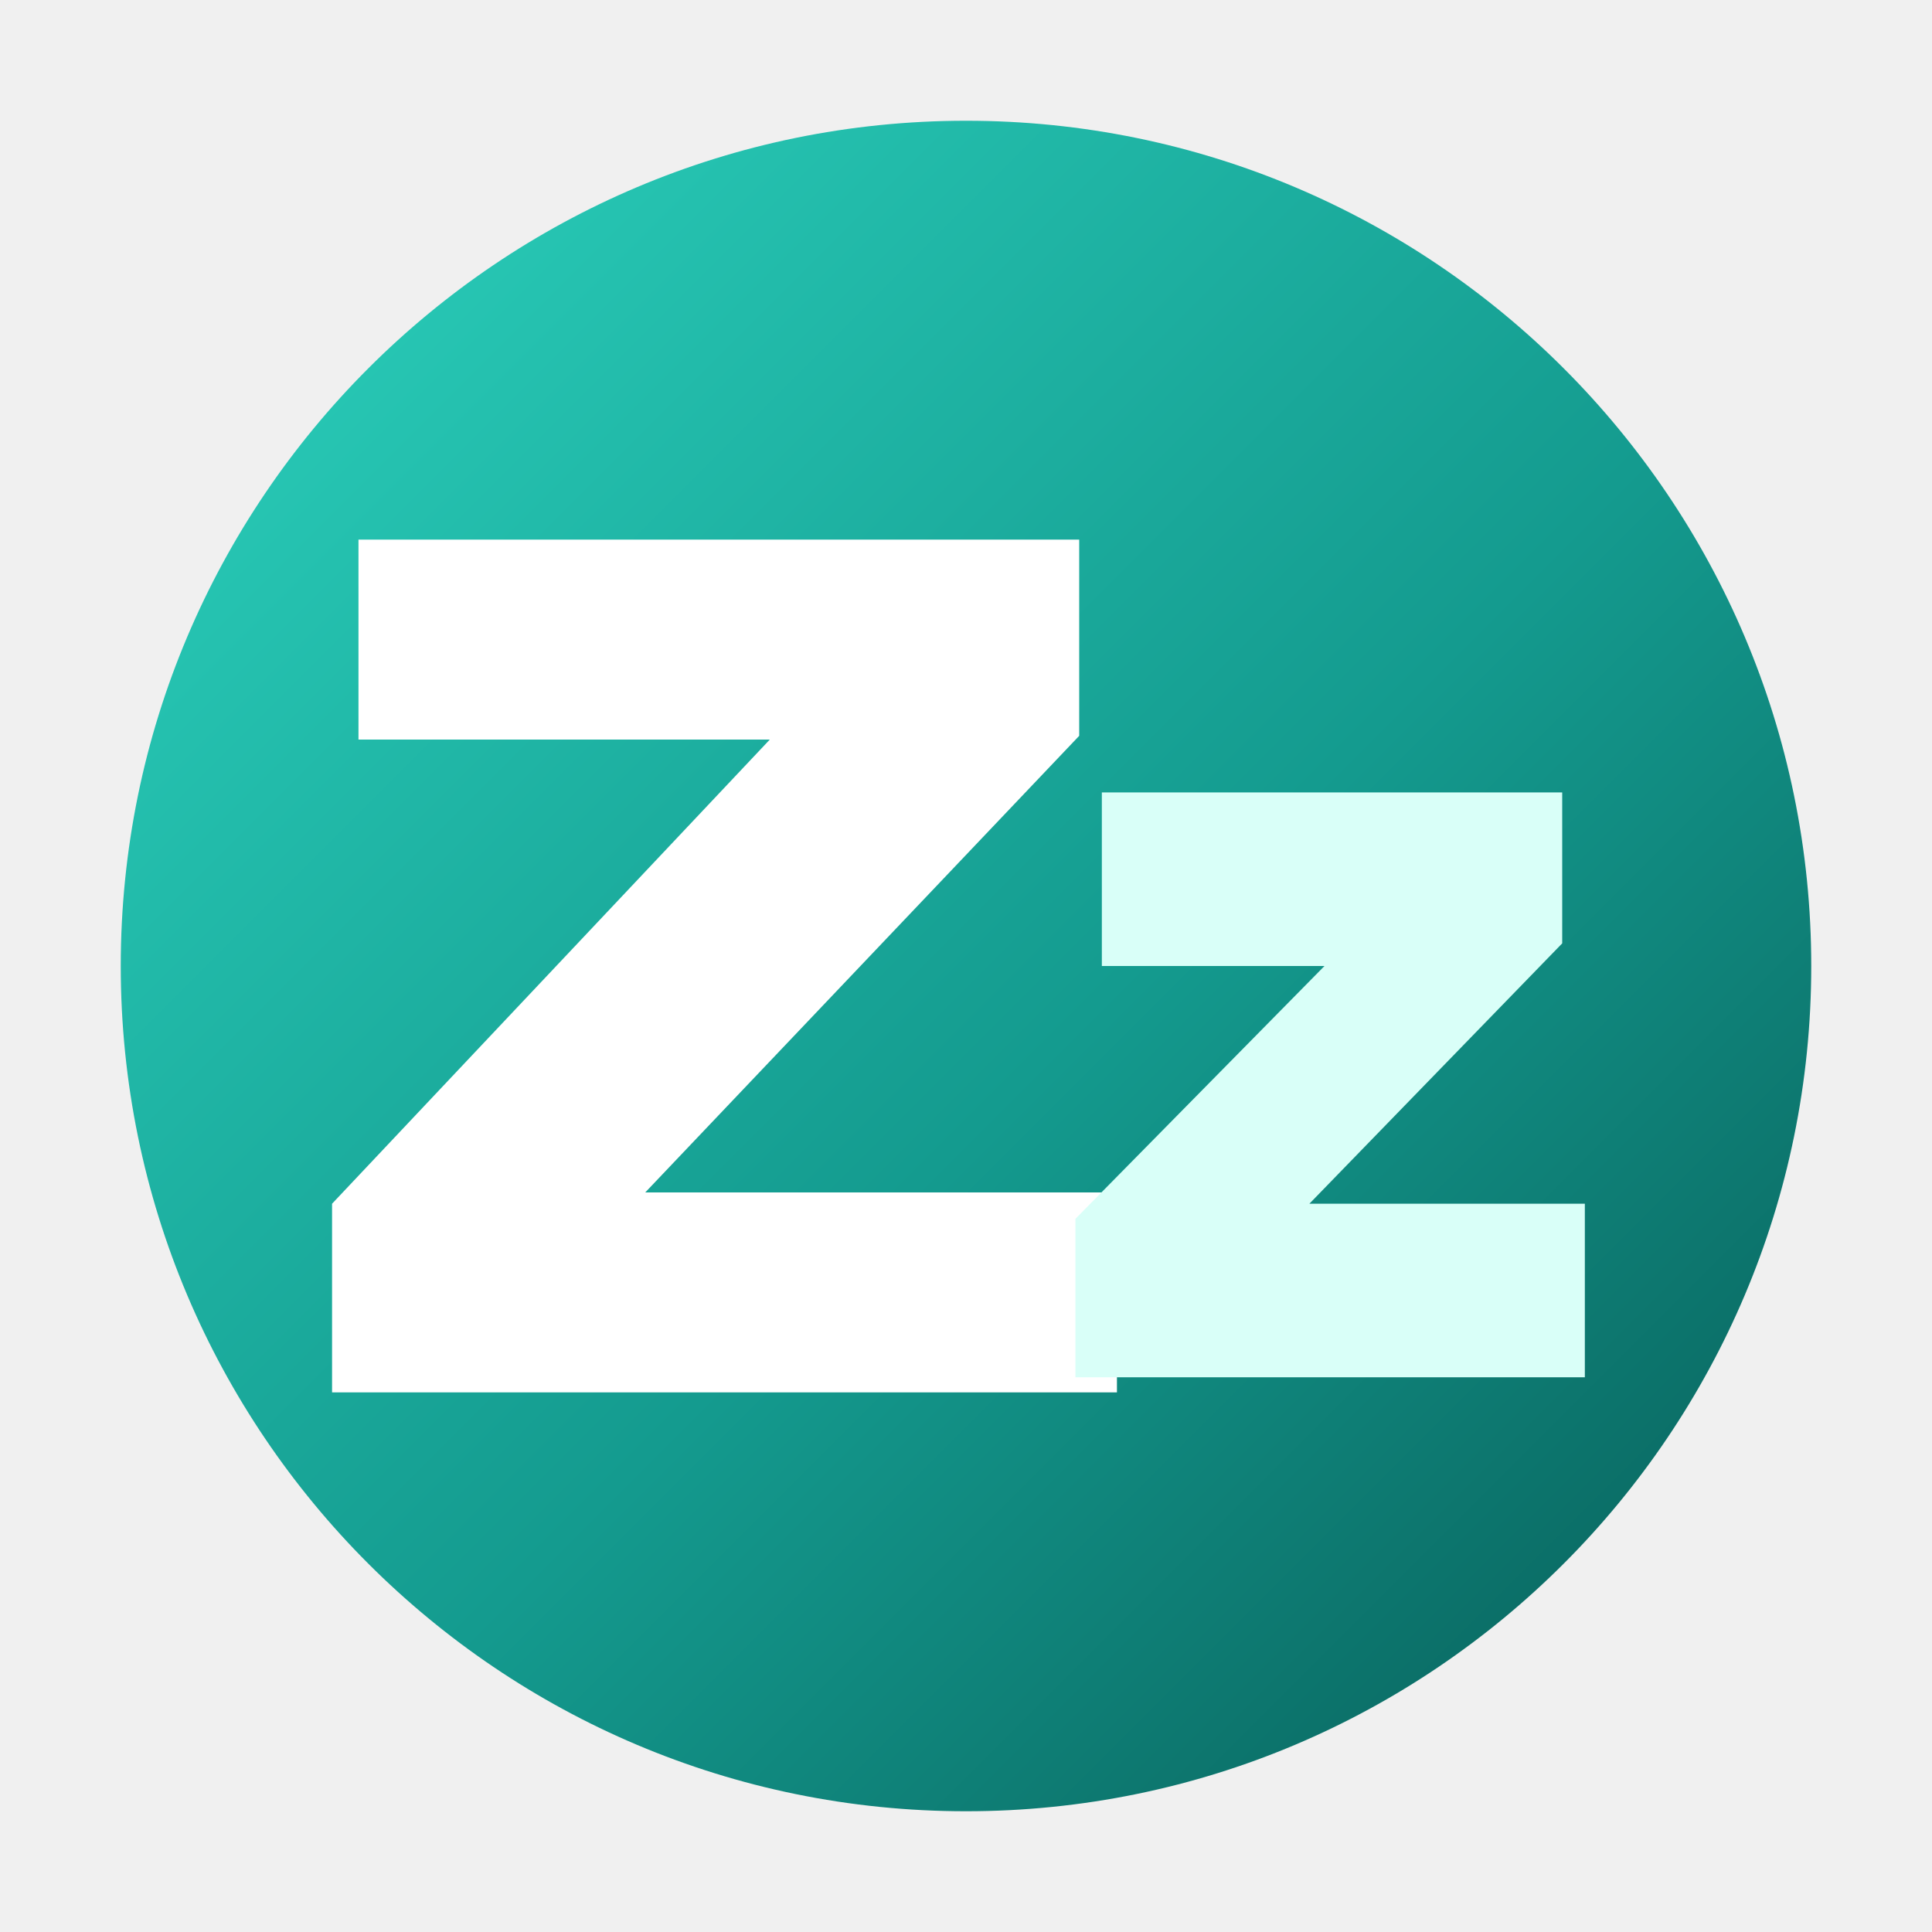
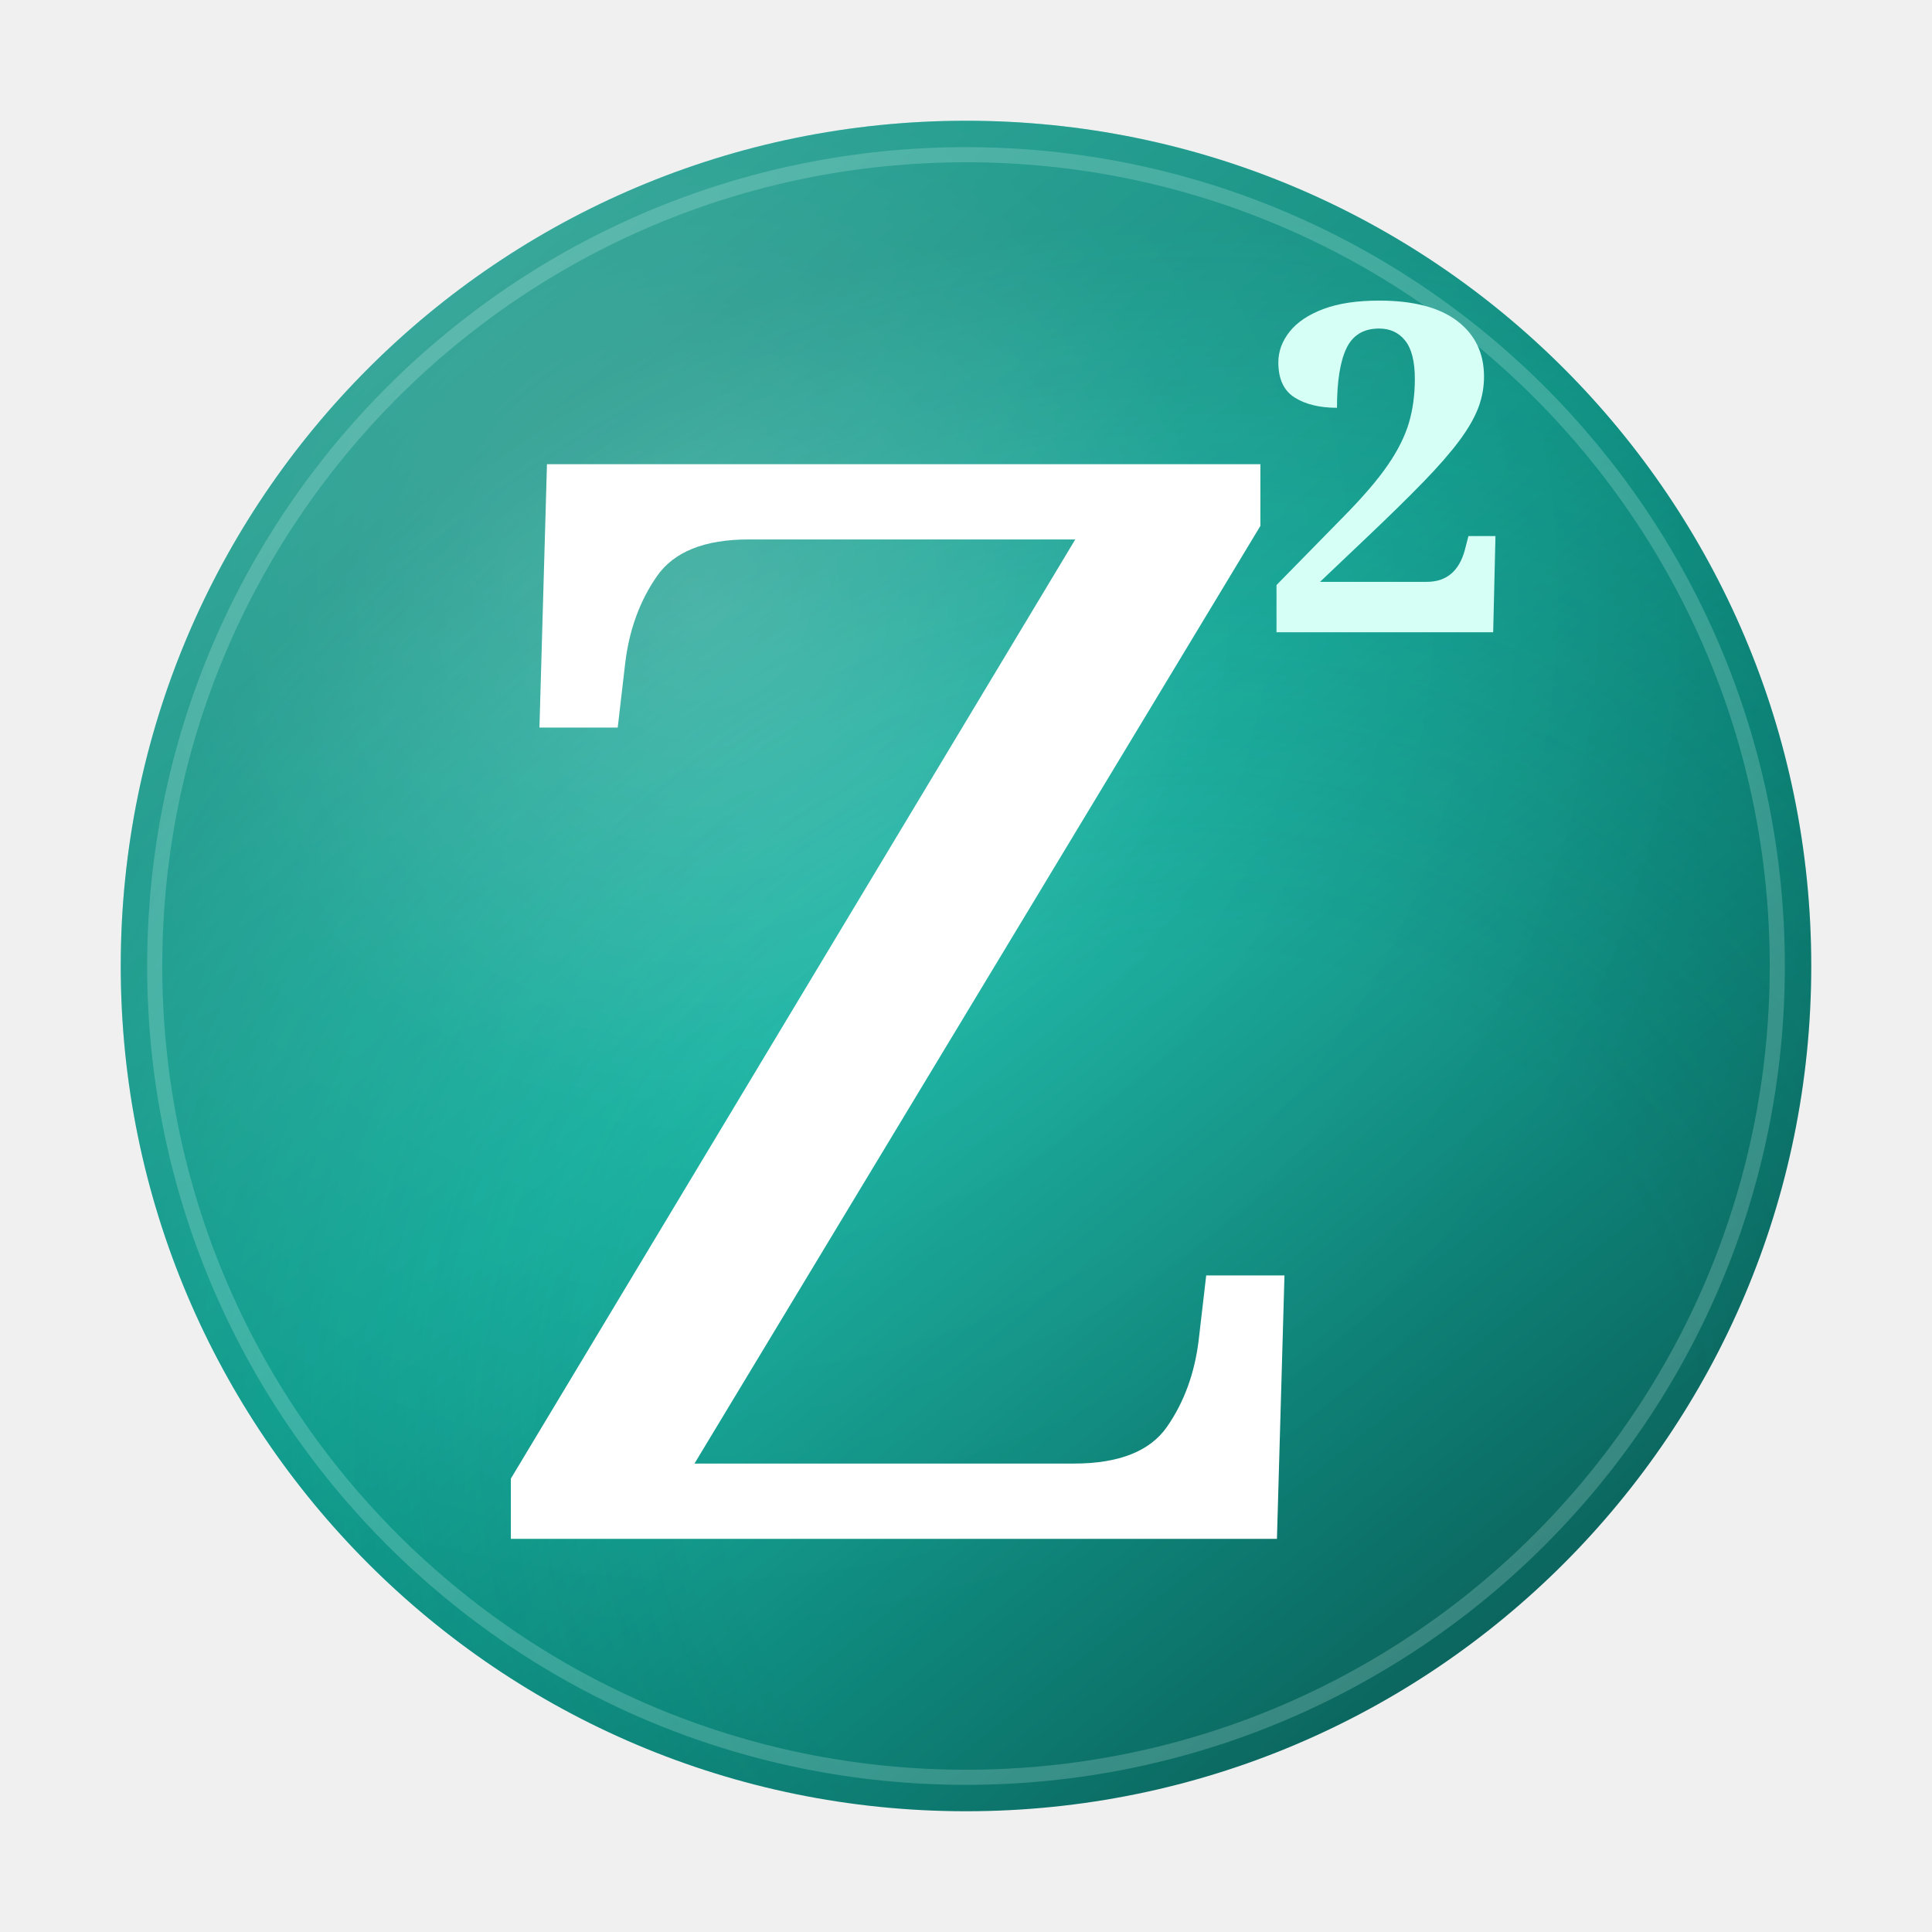
<svg xmlns="http://www.w3.org/2000/svg" viewBox="0 0 1024 1024">
  <defs>
-     <linearGradient id="orb" x1="0" y1="0" x2="1" y2="1">
-       <stop offset="0" stop-color="#2dd4bf" />
-       <stop offset="0.55" stop-color="#149b8f" />
-       <stop offset="1" stop-color="#075a55" />
+     <linearGradient id="orb" x1="0.16" y1="0.06" x2="0.86" y2="0.94">
+       <stop offset="0" stop-color="#3ee0cc" />
+       <stop offset="0.45" stop-color="#14b8a6" />
+       <stop offset="1" stop-color="#0a5c56" />
    </linearGradient>
+     <radialGradient id="sheen" cx="0.34" cy="0.28" r="0.62">
+       <stop offset="0" stop-color="#ffffff" stop-opacity="0.26" />
+       <stop offset="0.5" stop-color="#ffffff" stop-opacity="0.05" />
+       <stop offset="1" stop-color="#ffffff" stop-opacity="0" />
+     </radialGradient>
+     <radialGradient id="shade" cx="0.64" cy="0.78" r="0.72">
+       <stop offset="0.4" stop-color="#01332f" stop-opacity="0" />
+       <stop offset="1" stop-color="#012421" stop-opacity="0.3" />
+     </radialGradient>
  </defs>
  <circle cx="512" cy="512" r="448" fill="url(#orb)" />
-   <path fill="#ffffff" d="M190 286h382v104L342 632h250v106H176V638l232-246H190z" />
-   <path fill="#d9fff8" d="M584 420h244v80L694 638h146v92H570v-84l132-134H584z" />
+   <circle cx="512" cy="512" r="448" fill="url(#sheen)" />
+   <circle cx="512" cy="512" r="448" fill="url(#shade)" />
+   <circle cx="512" cy="512" r="430" fill="none" stroke="#e7fffb" stroke-opacity="0.2" stroke-width="8" />
+   <path fill="#ffffff" d="M270.762 815.611V783.702L569.911 285.919H396.803Q361.703 285.919 348.142 305.463Q334.58 325.008 331.39 351.333L327.401 385.635H285.919L289.908 246.033H668.031V278.739L368.085 775.725H569.113Q605.011 775.725 618.572 756.18Q632.133 736.636 635.324 710.311L639.313 676.008H680.795L676.806 815.611Z" />
+   <path fill="#d6fff6" d="M676.575 335.101V310.094L712.507 273.433Q727.56 258.137 735.572 246.483Q743.584 234.83 746.74 224.147Q749.897 213.464 749.897 200.839Q749.897 187.001 744.798 180.567Q739.7 174.133 730.959 174.133Q718.577 174.133 713.6 184.694Q708.623 195.255 708.623 216.135Q694.784 216.135 686.165 210.672Q677.546 205.21 677.546 192.099Q677.546 183.359 683.494 175.832Q689.443 168.306 701.339 163.814Q713.236 159.323 730.959 159.323Q758.151 159.323 772.354 170.127Q786.558 180.931 786.558 199.625Q786.558 208.123 783.523 216.135Q780.488 224.147 773.447 233.616Q766.406 243.084 754.267 255.588Q742.127 268.091 723.918 285.329L699.64 308.394H756.209Q771.748 308.394 776.36 291.642L778.303 284.115H792.627L791.413 335.101Z" />
</svg>
